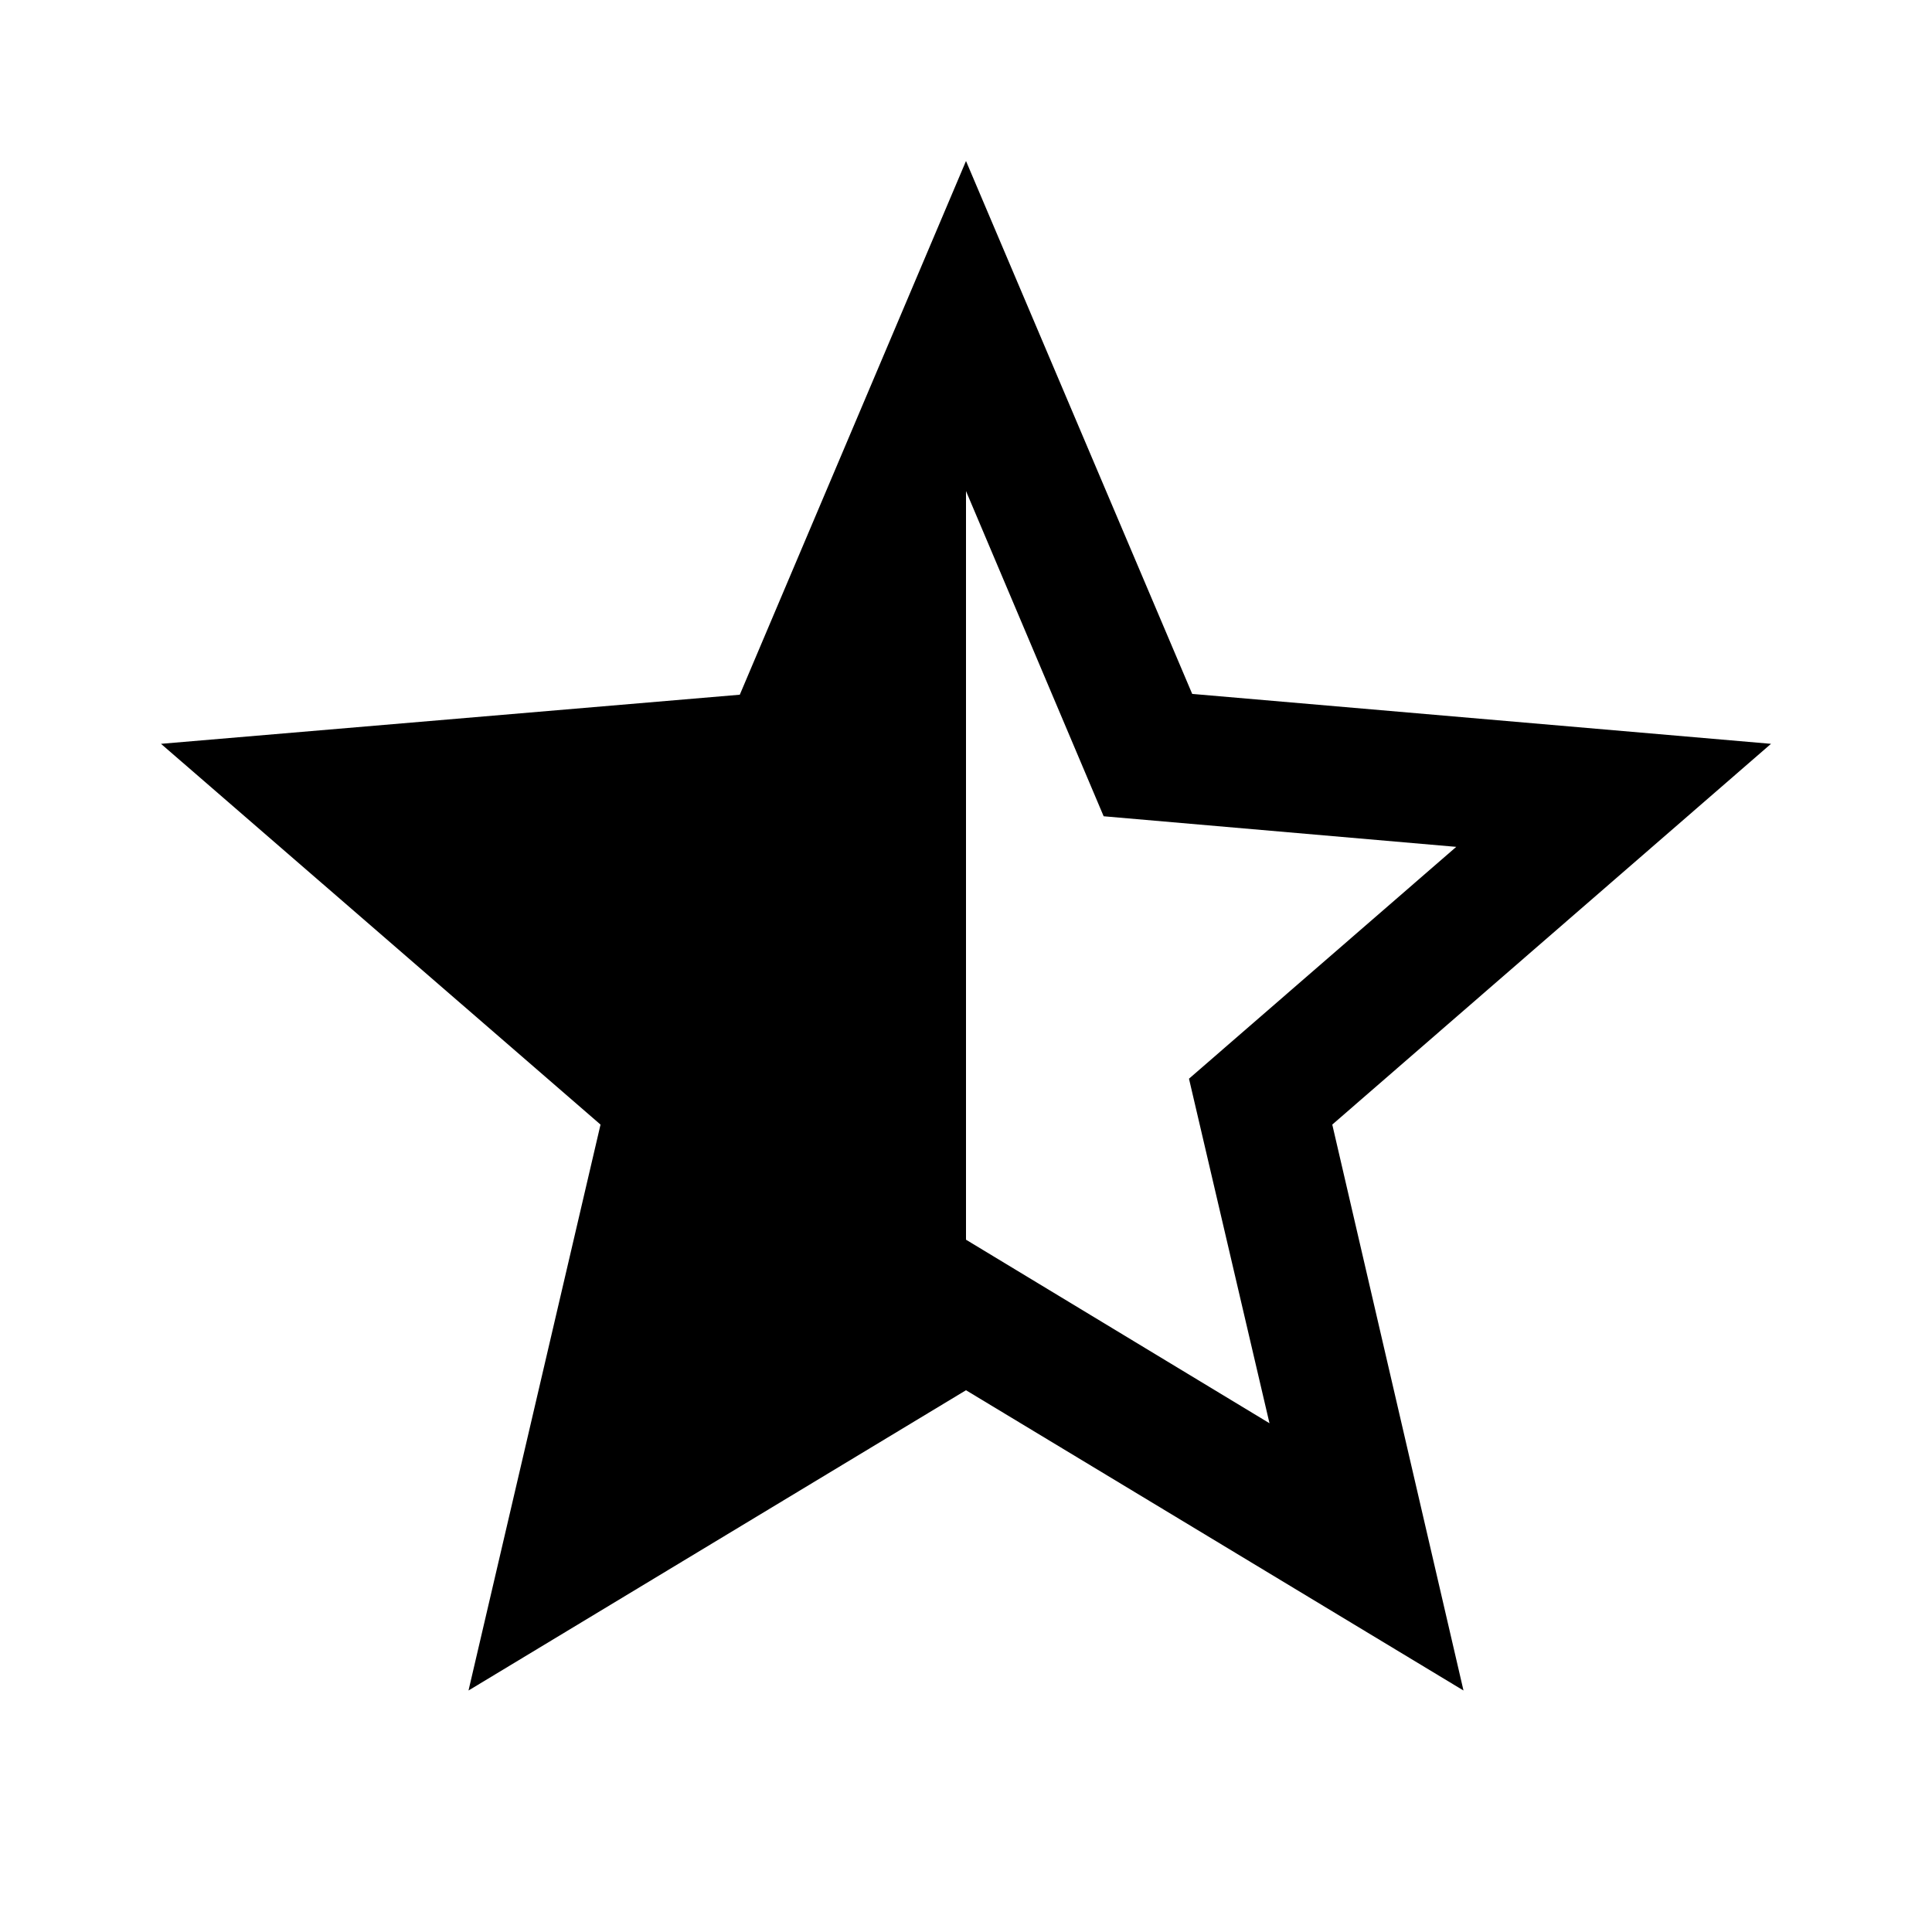
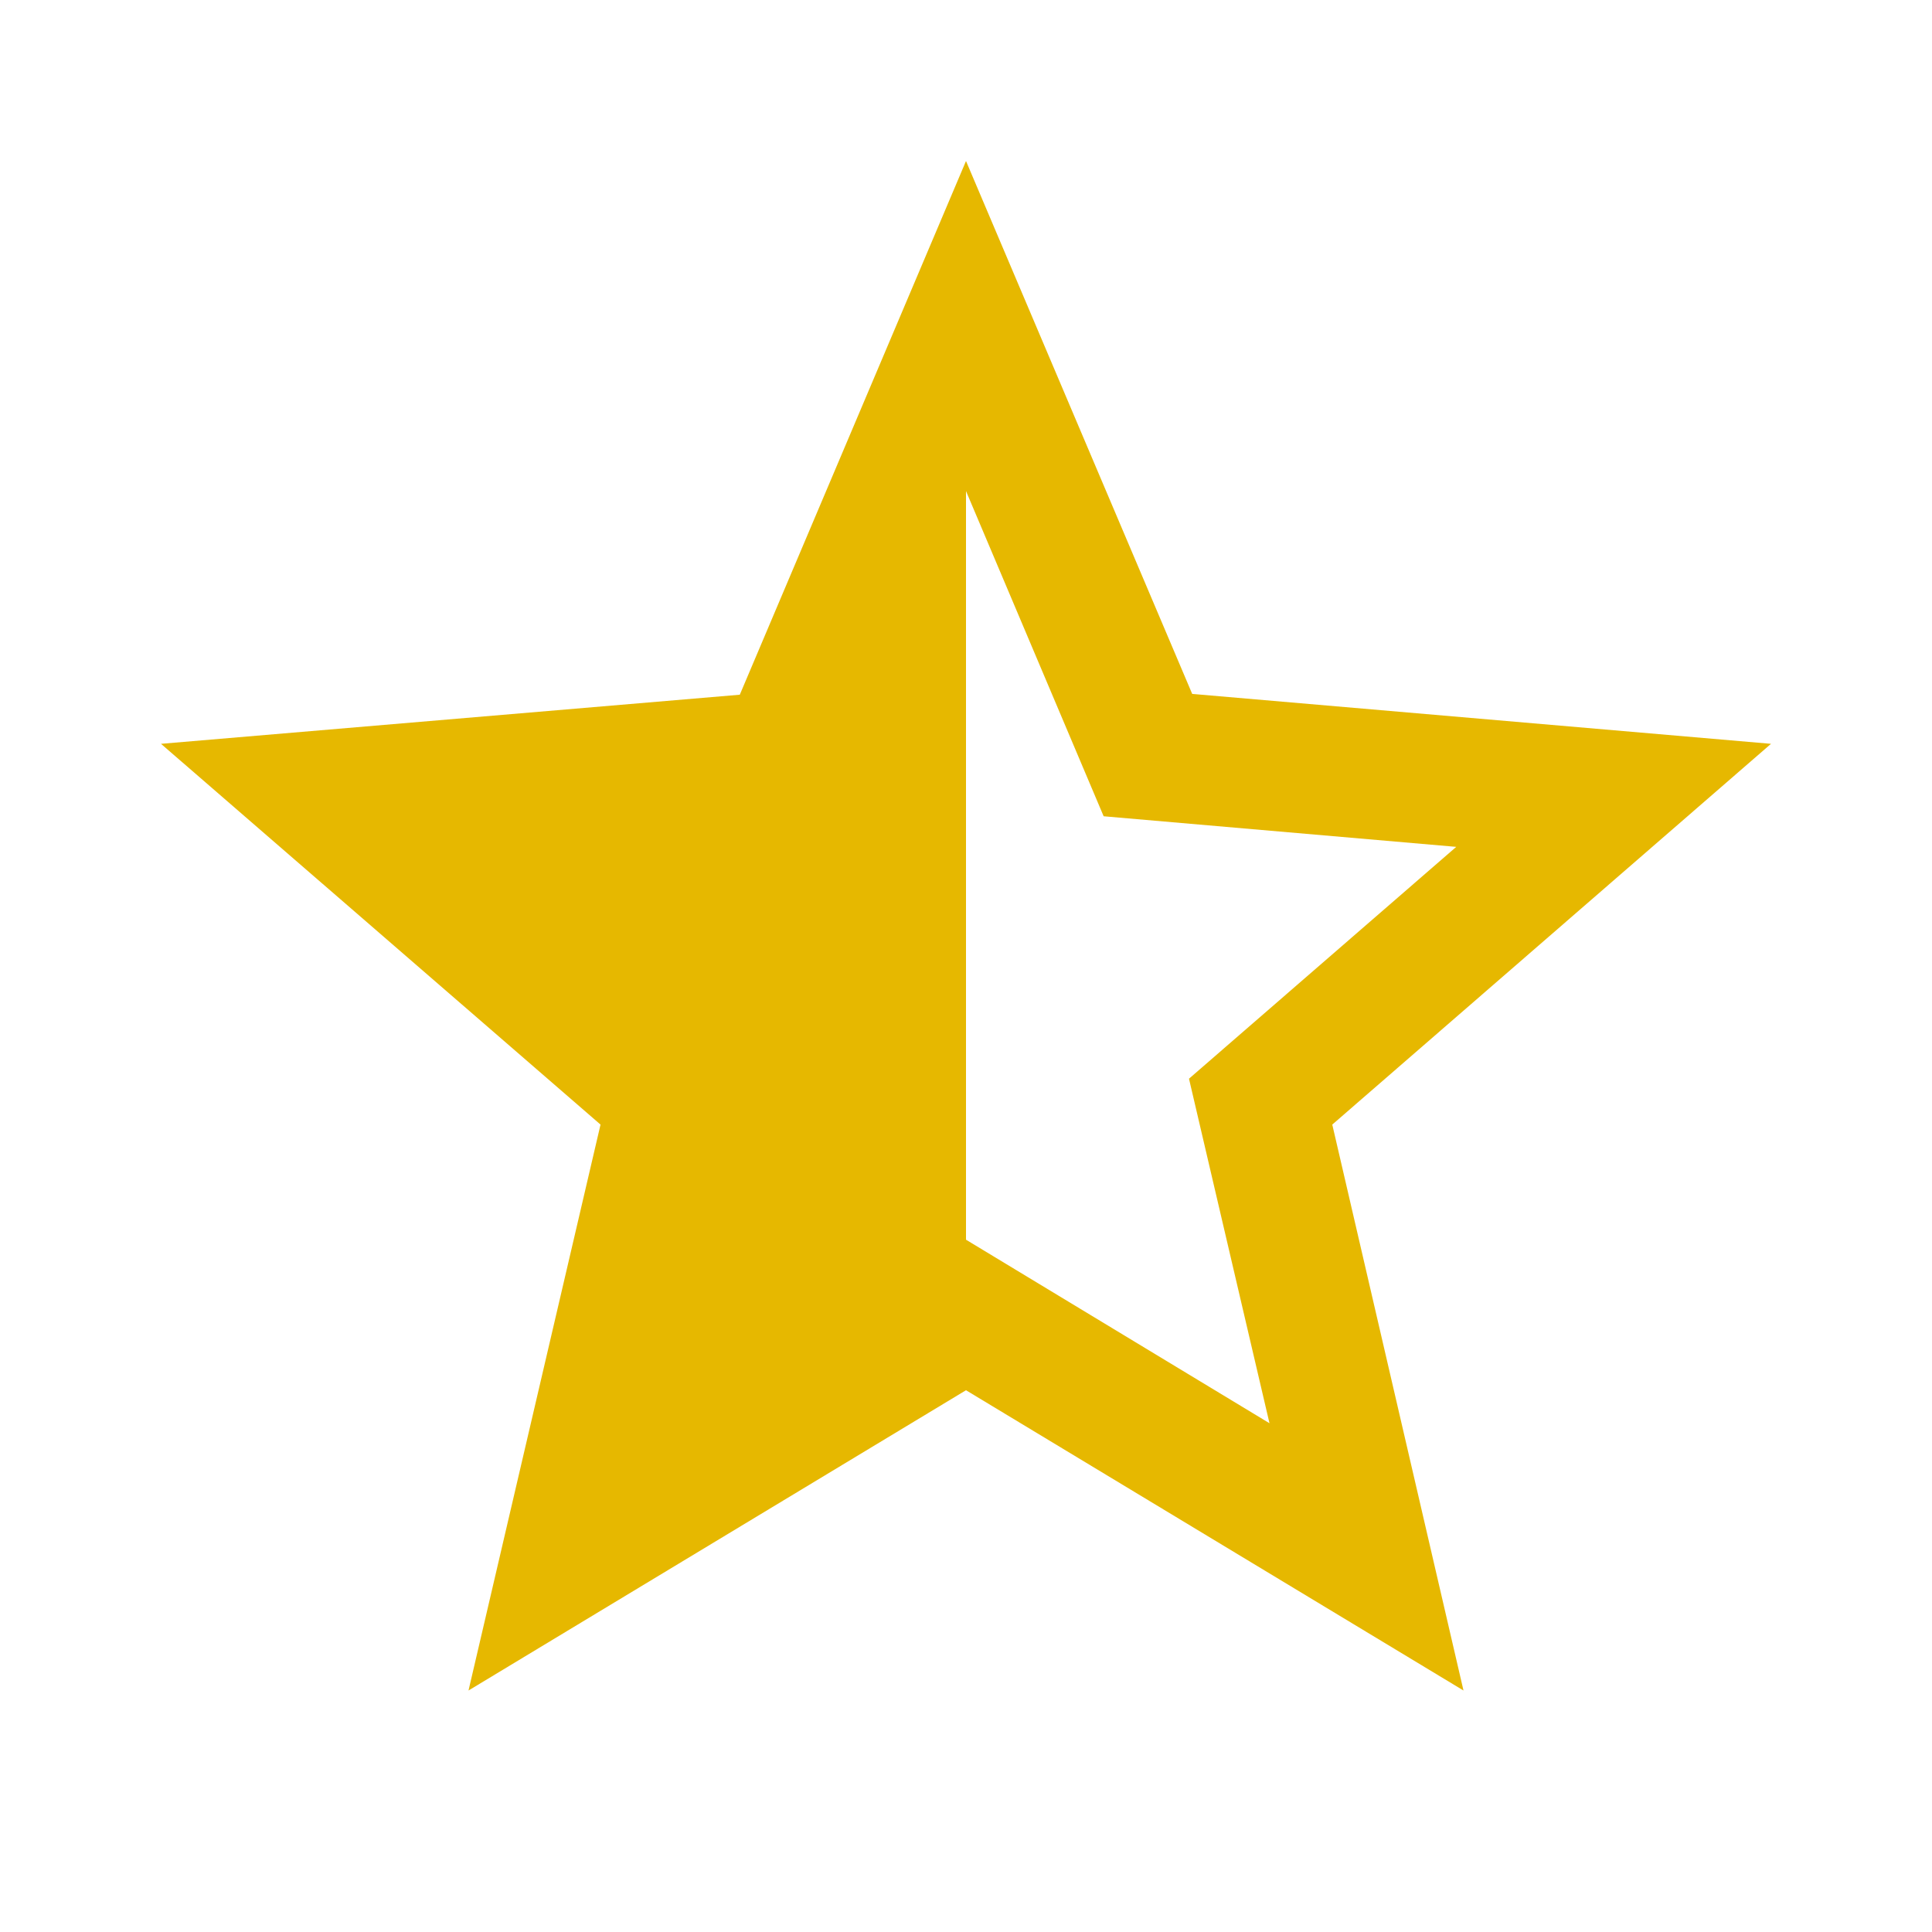
- <svg xmlns="http://www.w3.org/2000/svg" xmlns:xlink="http://www.w3.org/1999/xlink" fill="#000000" height="24" viewBox="0 0 24 24" width="24">
-   <defs>
+ <svg xmlns="http://www.w3.org/2000/svg" xmlns:xlink="http://www.w3.org/1999/xlink" fill="#000000" height="24" viewBox="0 0 24 24" width="24" id="svg28" version="1.1">
+   <defs id="defs30">
    <path d="M0 0h24v24H0V0z" id="a" />
  </defs>
  <clipPath id="b">
-     <use overflow="visible" xlink:href="#a" />
+     <use overflow="visible" xlink:href="#a" id="use34" />
  </clipPath>
-   <path clip-path="url(#b)" d="M22 9.24l-7.19-.62L12 2 9.19 8.63 2 9.24l5.46 4.73L5.82 21 12 17.27 18.18 21l-1.63-7.03L22 9.24zM12 15.4V6.1l1.71 4.04 4.38.38-3.32 2.88 1 4.28L12 15.4z" />
+   <path clip-path="url(#b)" d="M22 9.24l-7.19-.62L12 2 9.19 8.63 2 9.24l5.46 4.73L5.82 21 12 17.27 18.18 21l-1.63-7.03L22 9.24zM12 15.4V6.1l1.71 4.04 4.38.38-3.32 2.88 1 4.28L12 15.4z" id="path36" style="fill:#e6b800;fill-opacity:1" />
</svg>
